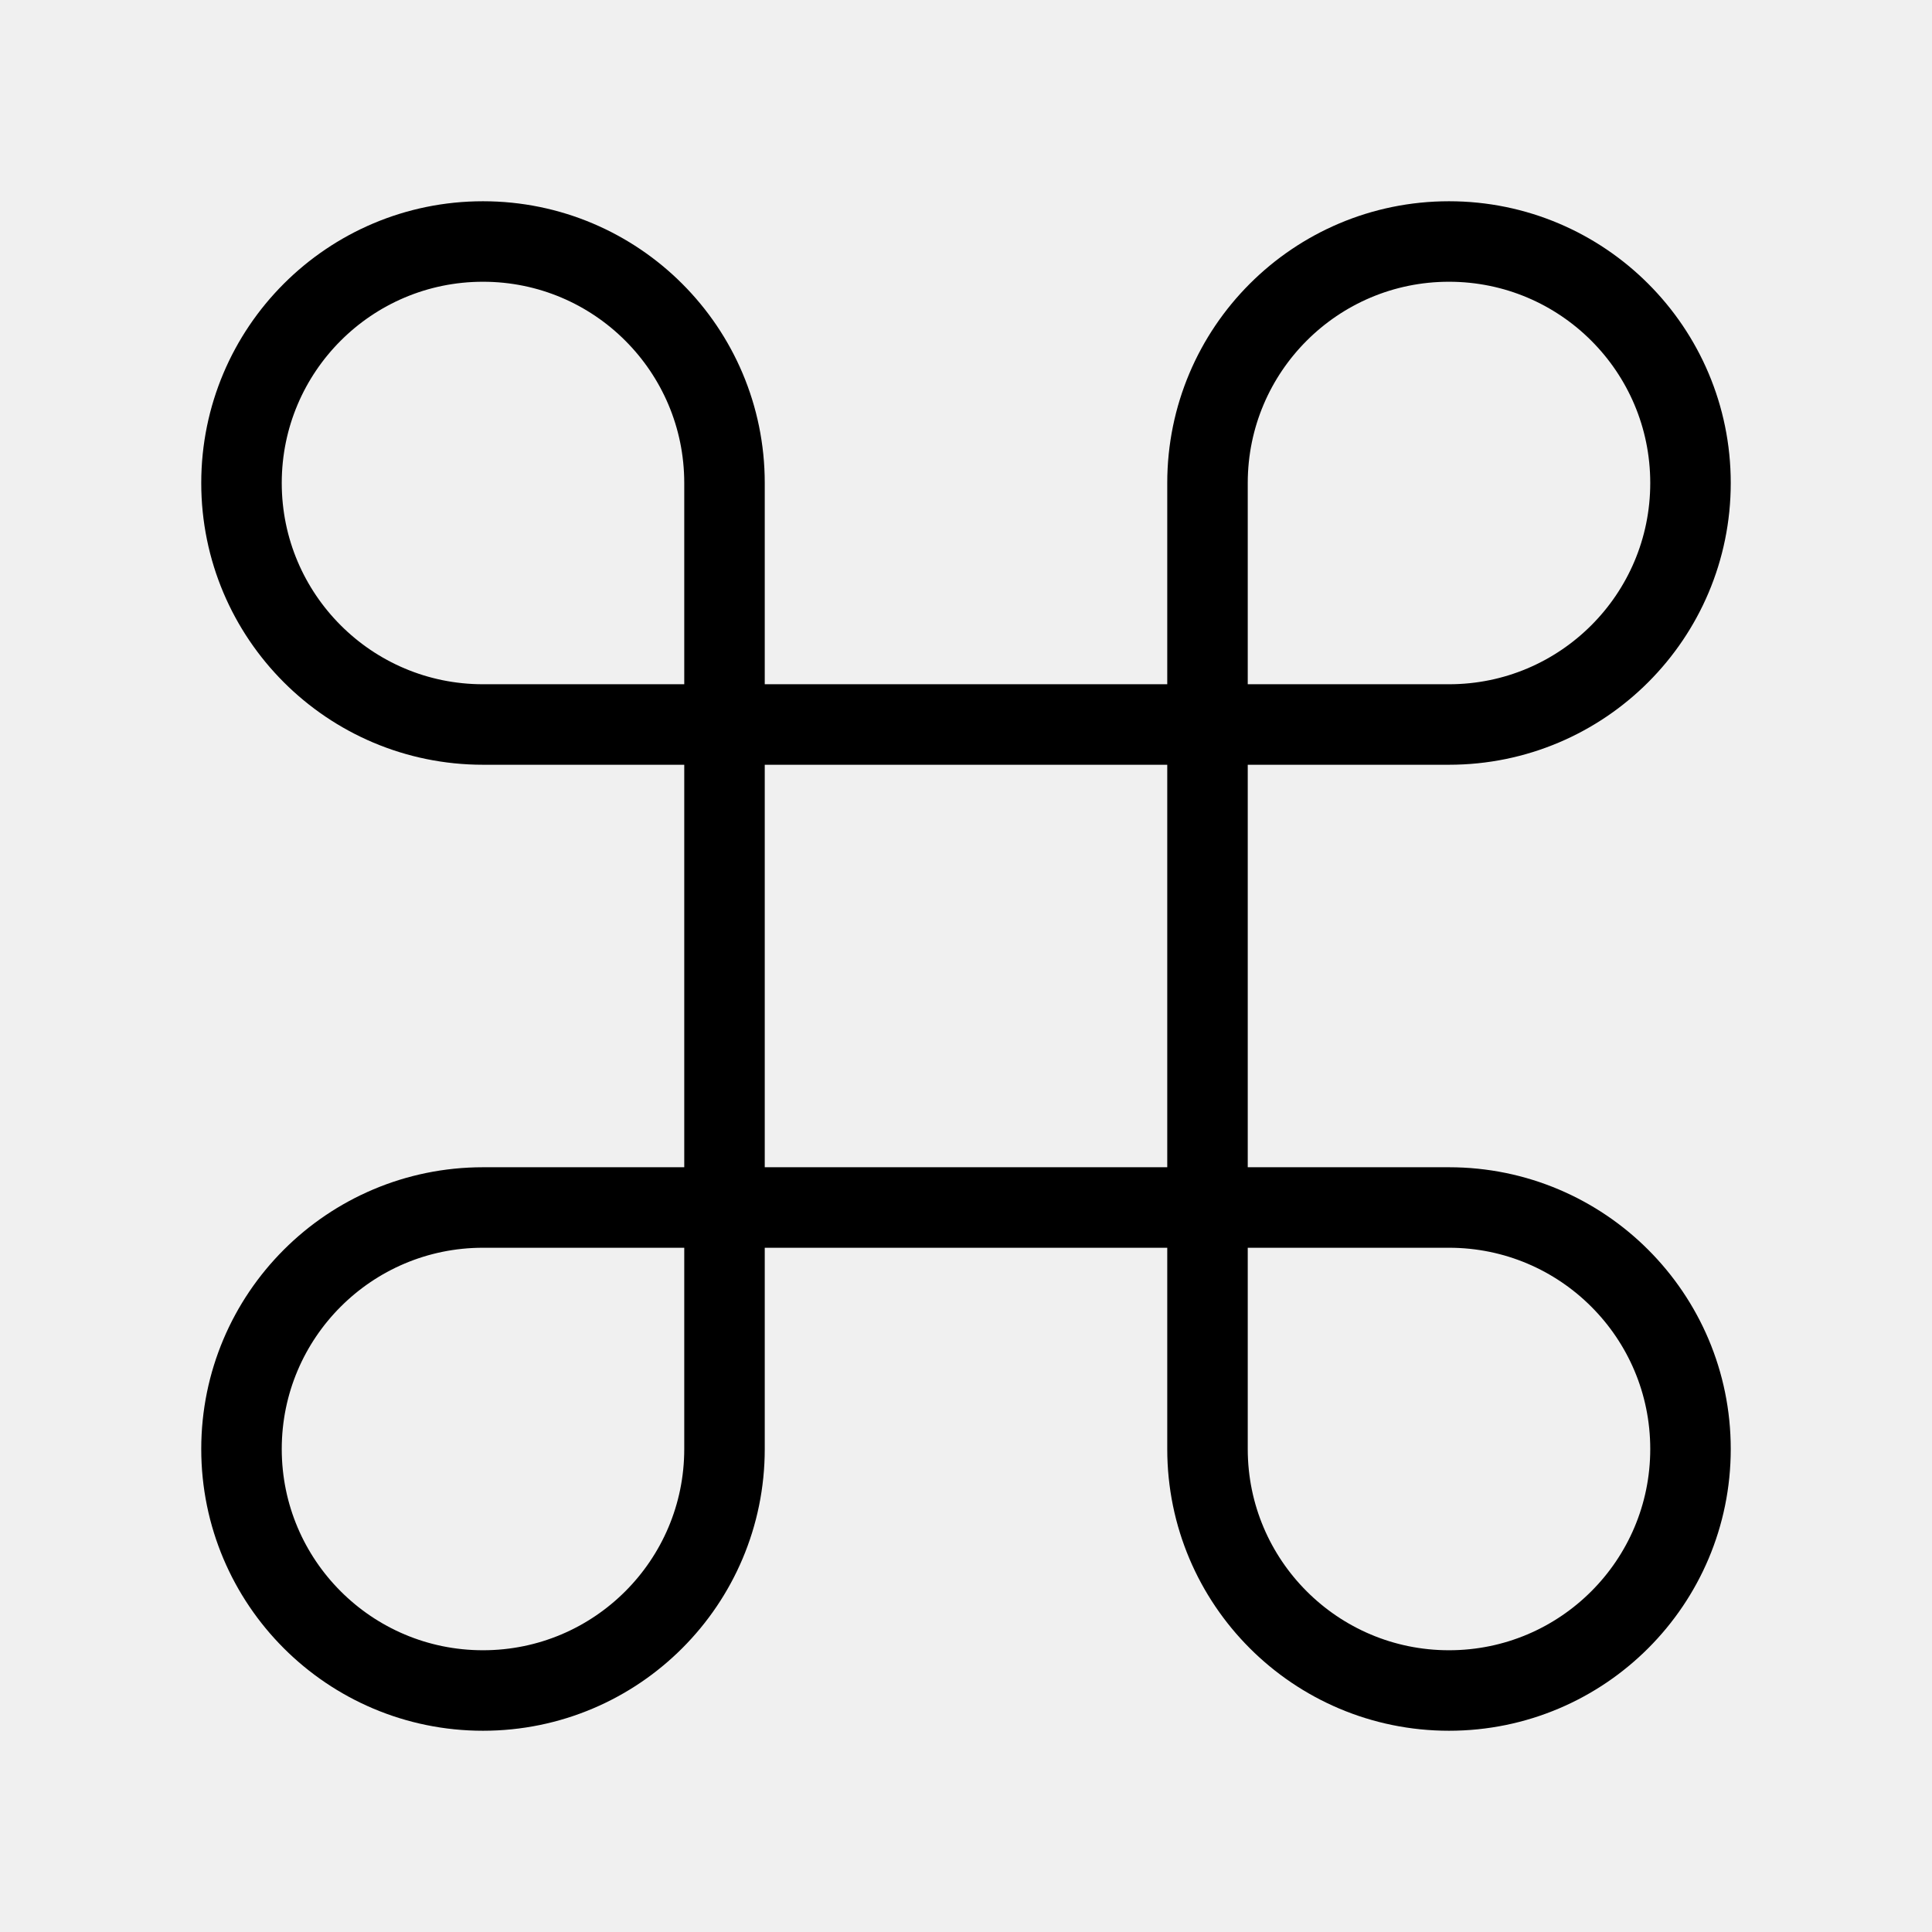
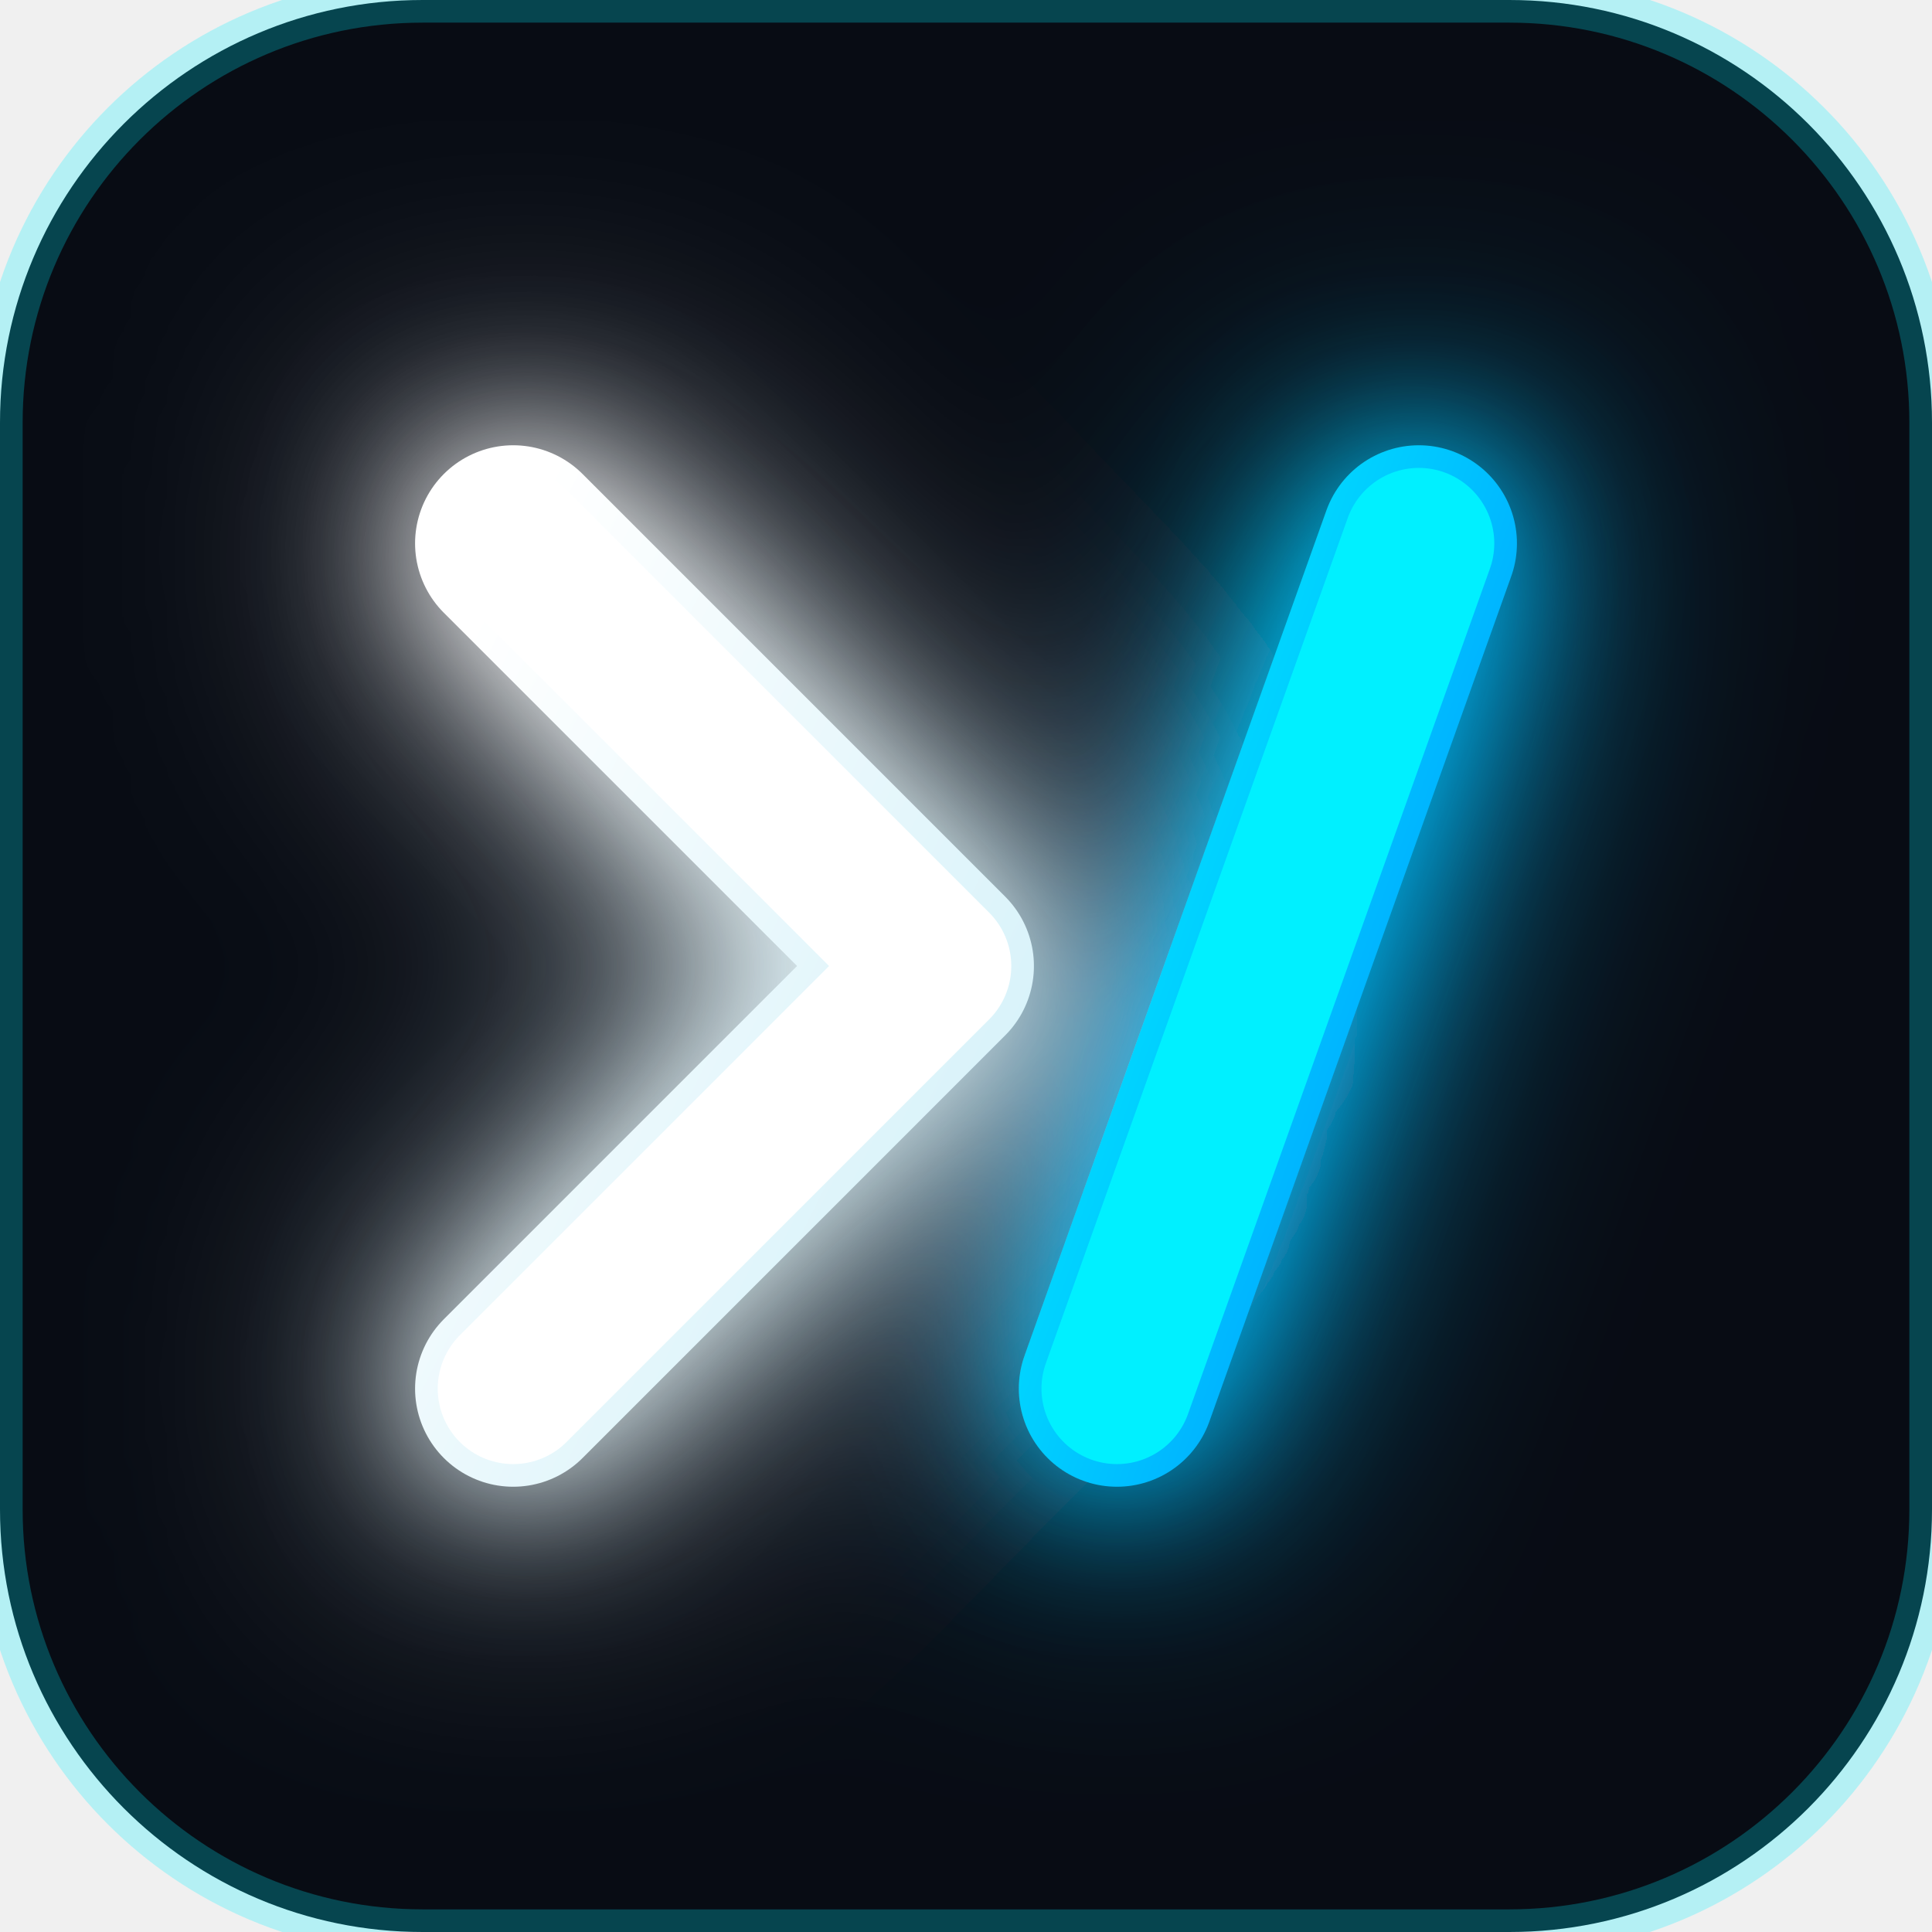
- <svg xmlns="http://www.w3.org/2000/svg" version="1.1" width="24" height="24">
-   <svg viewBox="0 0 24 24" fill="none" stroke="currentColor" strokewidth="2" strokelinecap="round" strokelinejoin="round">
-     <path d="M15 6v12a3 3 0 1 0 3-3H6a3 3 0 1 0 3 3V6a3 3 0 1 0-3 3h12a3 3 0 1 0-3-3" />
-   </svg>
-   <style>@media (prefers-color-scheme: light) { :root { filter: contrast(1) brightness(0.8); } }
- </style>
+ <svg xmlns="http://www.w3.org/2000/svg" viewBox="0 0 64 64" fill="none">
+   <defs>
+     <filter id="neon-glow" x="-50%" y="-50%" width="200%" height="200%">
+       <feGaussianBlur in="SourceGraphic" stdDeviation="2.5" result="blur1" />
+       <feGaussianBlur in="SourceGraphic" stdDeviation="5" result="blur2" />
+       <feMerge>
+         <feMergeNode in="blur2" />
+         <feMergeNode in="blur1" />
+         <feMergeNode in="SourceGraphic" />
+       </feMerge>
+     </filter>
+     <linearGradient id="cyan-glow" x1="0%" y1="0%" x2="100%" y2="100%">
+       <stop offset="0%" stop-color="#00f0ff" />
+       <stop offset="100%" stop-color="#0099ff" />
+     </linearGradient>
+     <linearGradient id="white-glow" x1="0%" y1="0%" x2="100%" y2="100%">
+       <stop offset="0%" stop-color="#ffffff" />
+       <stop offset="100%" stop-color="#d4f1f9" />
+     </linearGradient>
+   </defs>
+   <rect width="64" height="64" rx="14" fill="#080c14" />
+   <rect width="64" height="64" rx="14" stroke="#00f0ff" stroke-opacity="0.25" stroke-width="1.5" />
+   <g filter="url(#neon-glow)">
+     <path d="M17 18 L31 32 L17 46" stroke="url(#white-glow)" stroke-width="6.5" stroke-linecap="round" stroke-linejoin="round" />
+     <path d="M37 46 L47 18" stroke="url(#cyan-glow)" stroke-width="6.5" stroke-linecap="round" />
+   </g>
+   <path d="M17 18 L31 32 L17 46" stroke="#ffffff" stroke-width="5" stroke-linecap="round" stroke-linejoin="round" />
+   <path d="M37 46 L47 18" stroke="#00f0ff" stroke-width="5" stroke-linecap="round" />
</svg>
